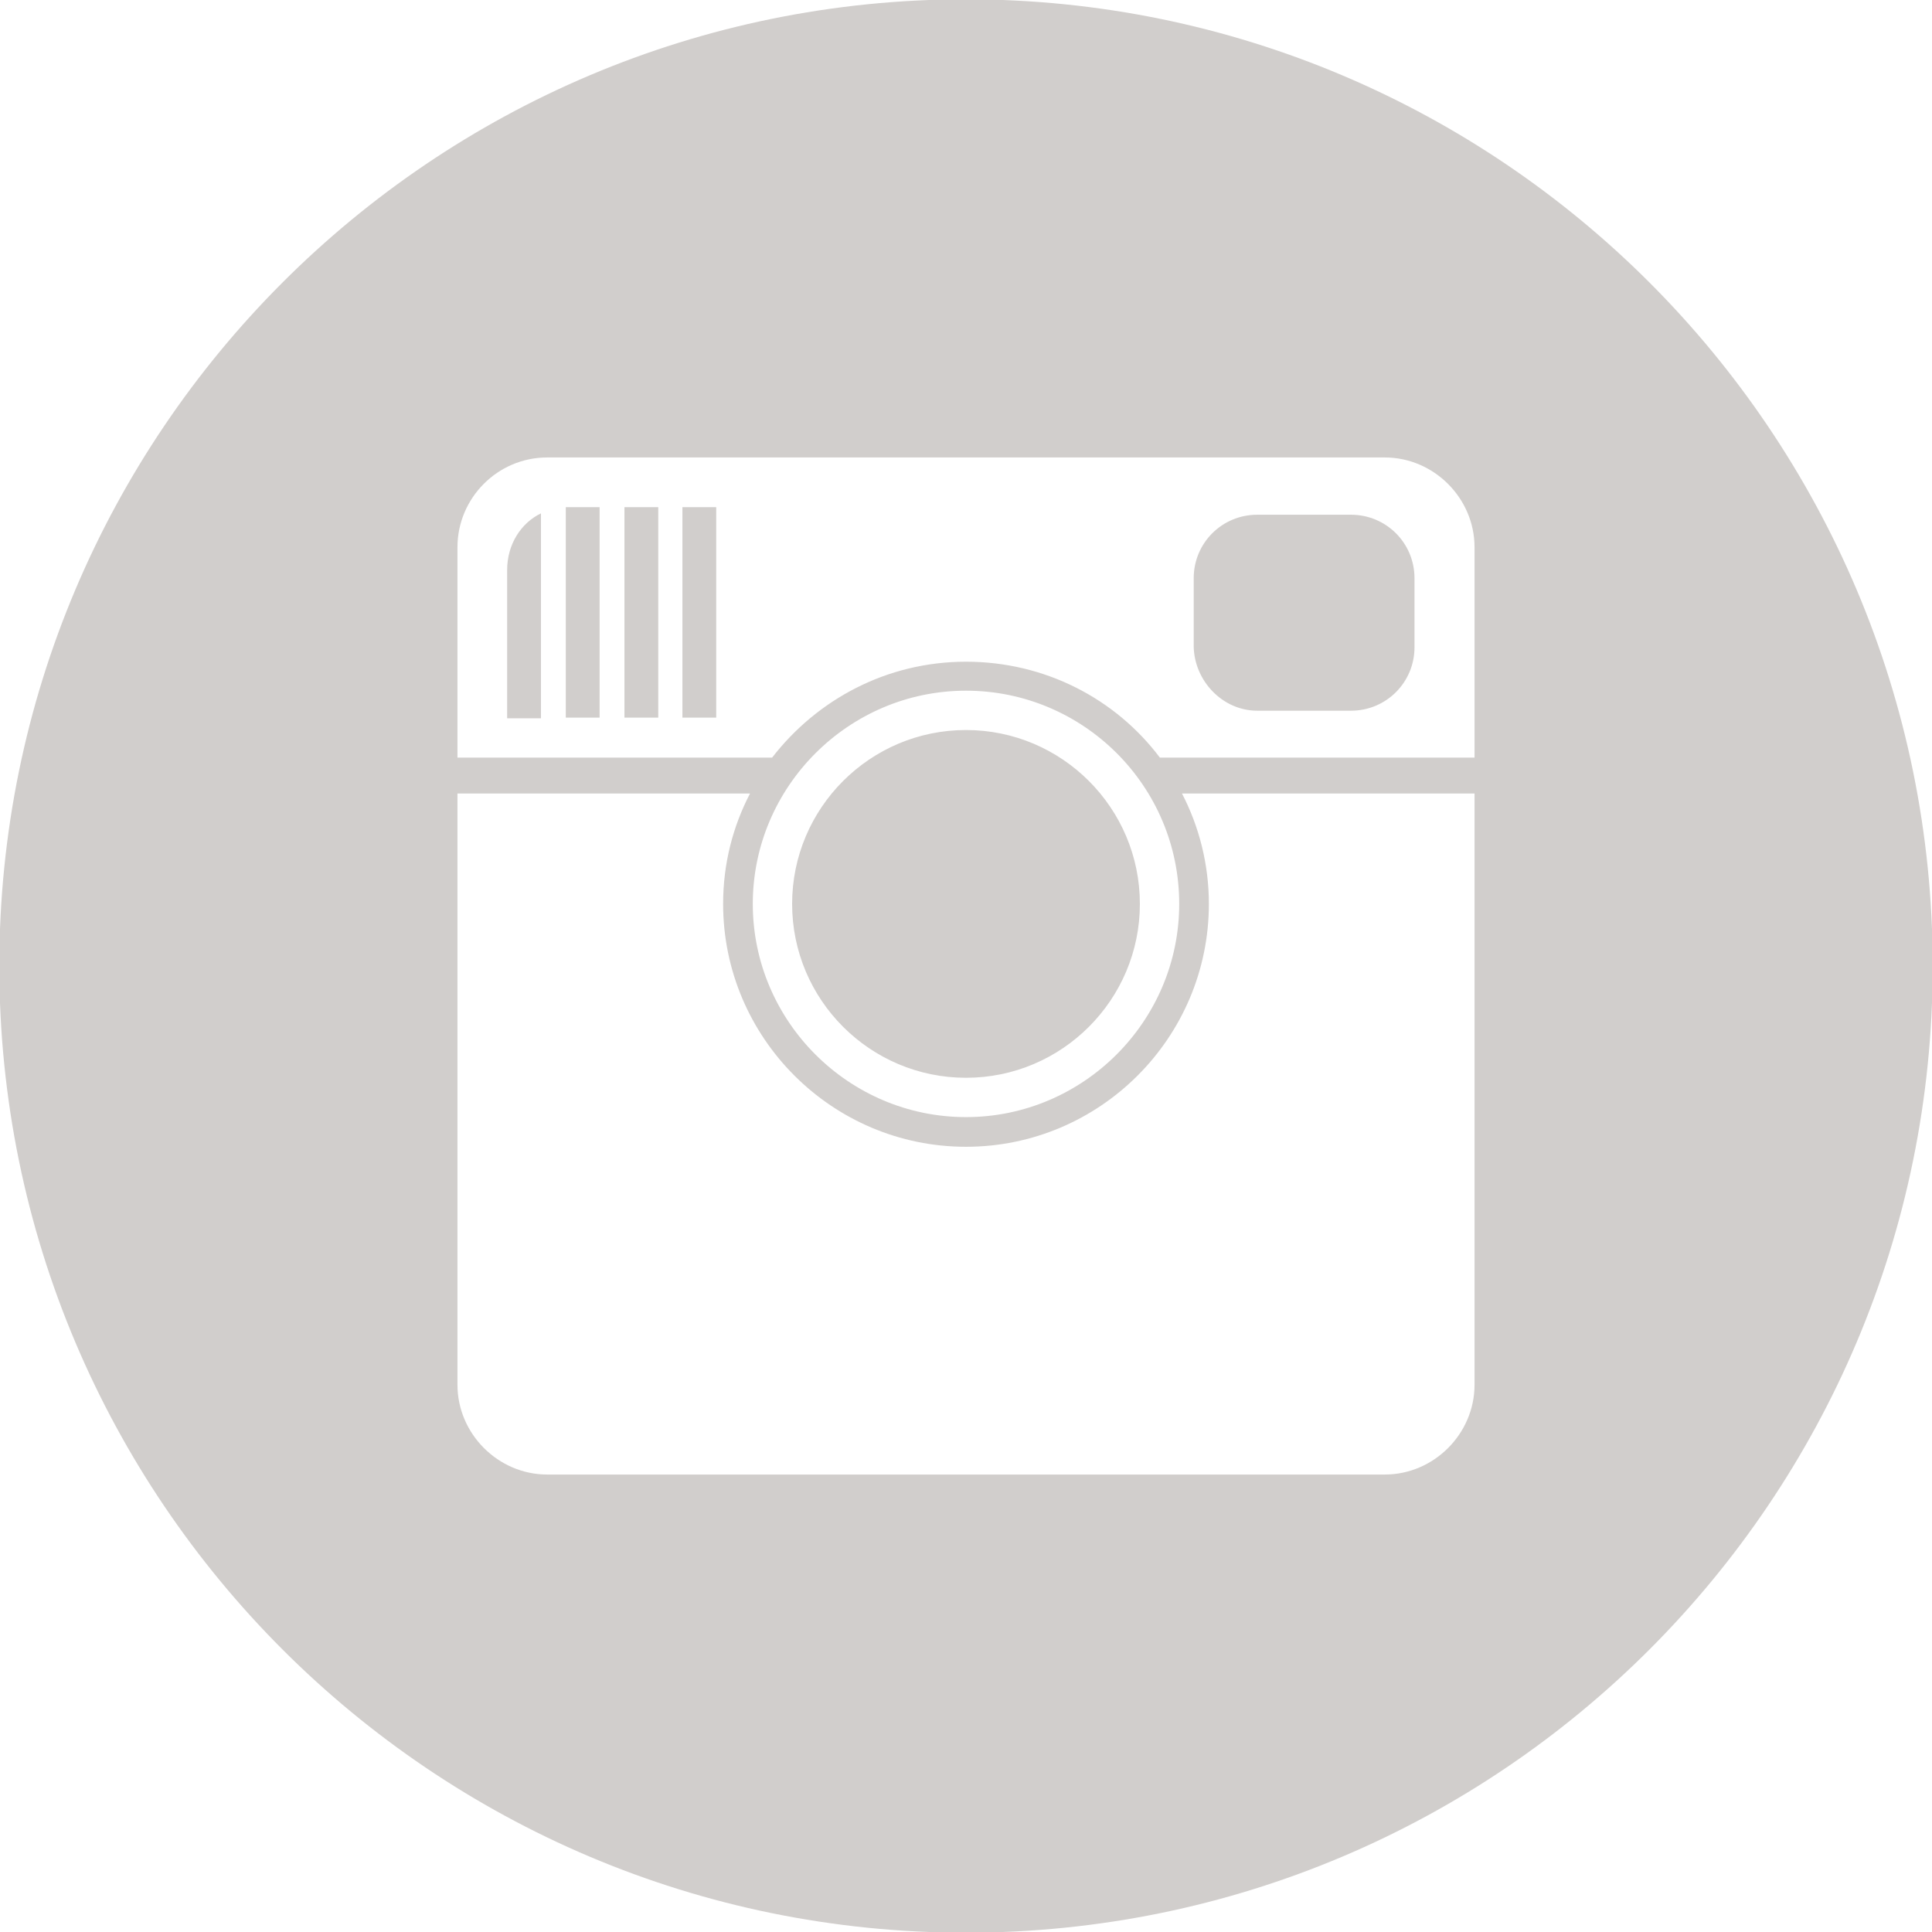
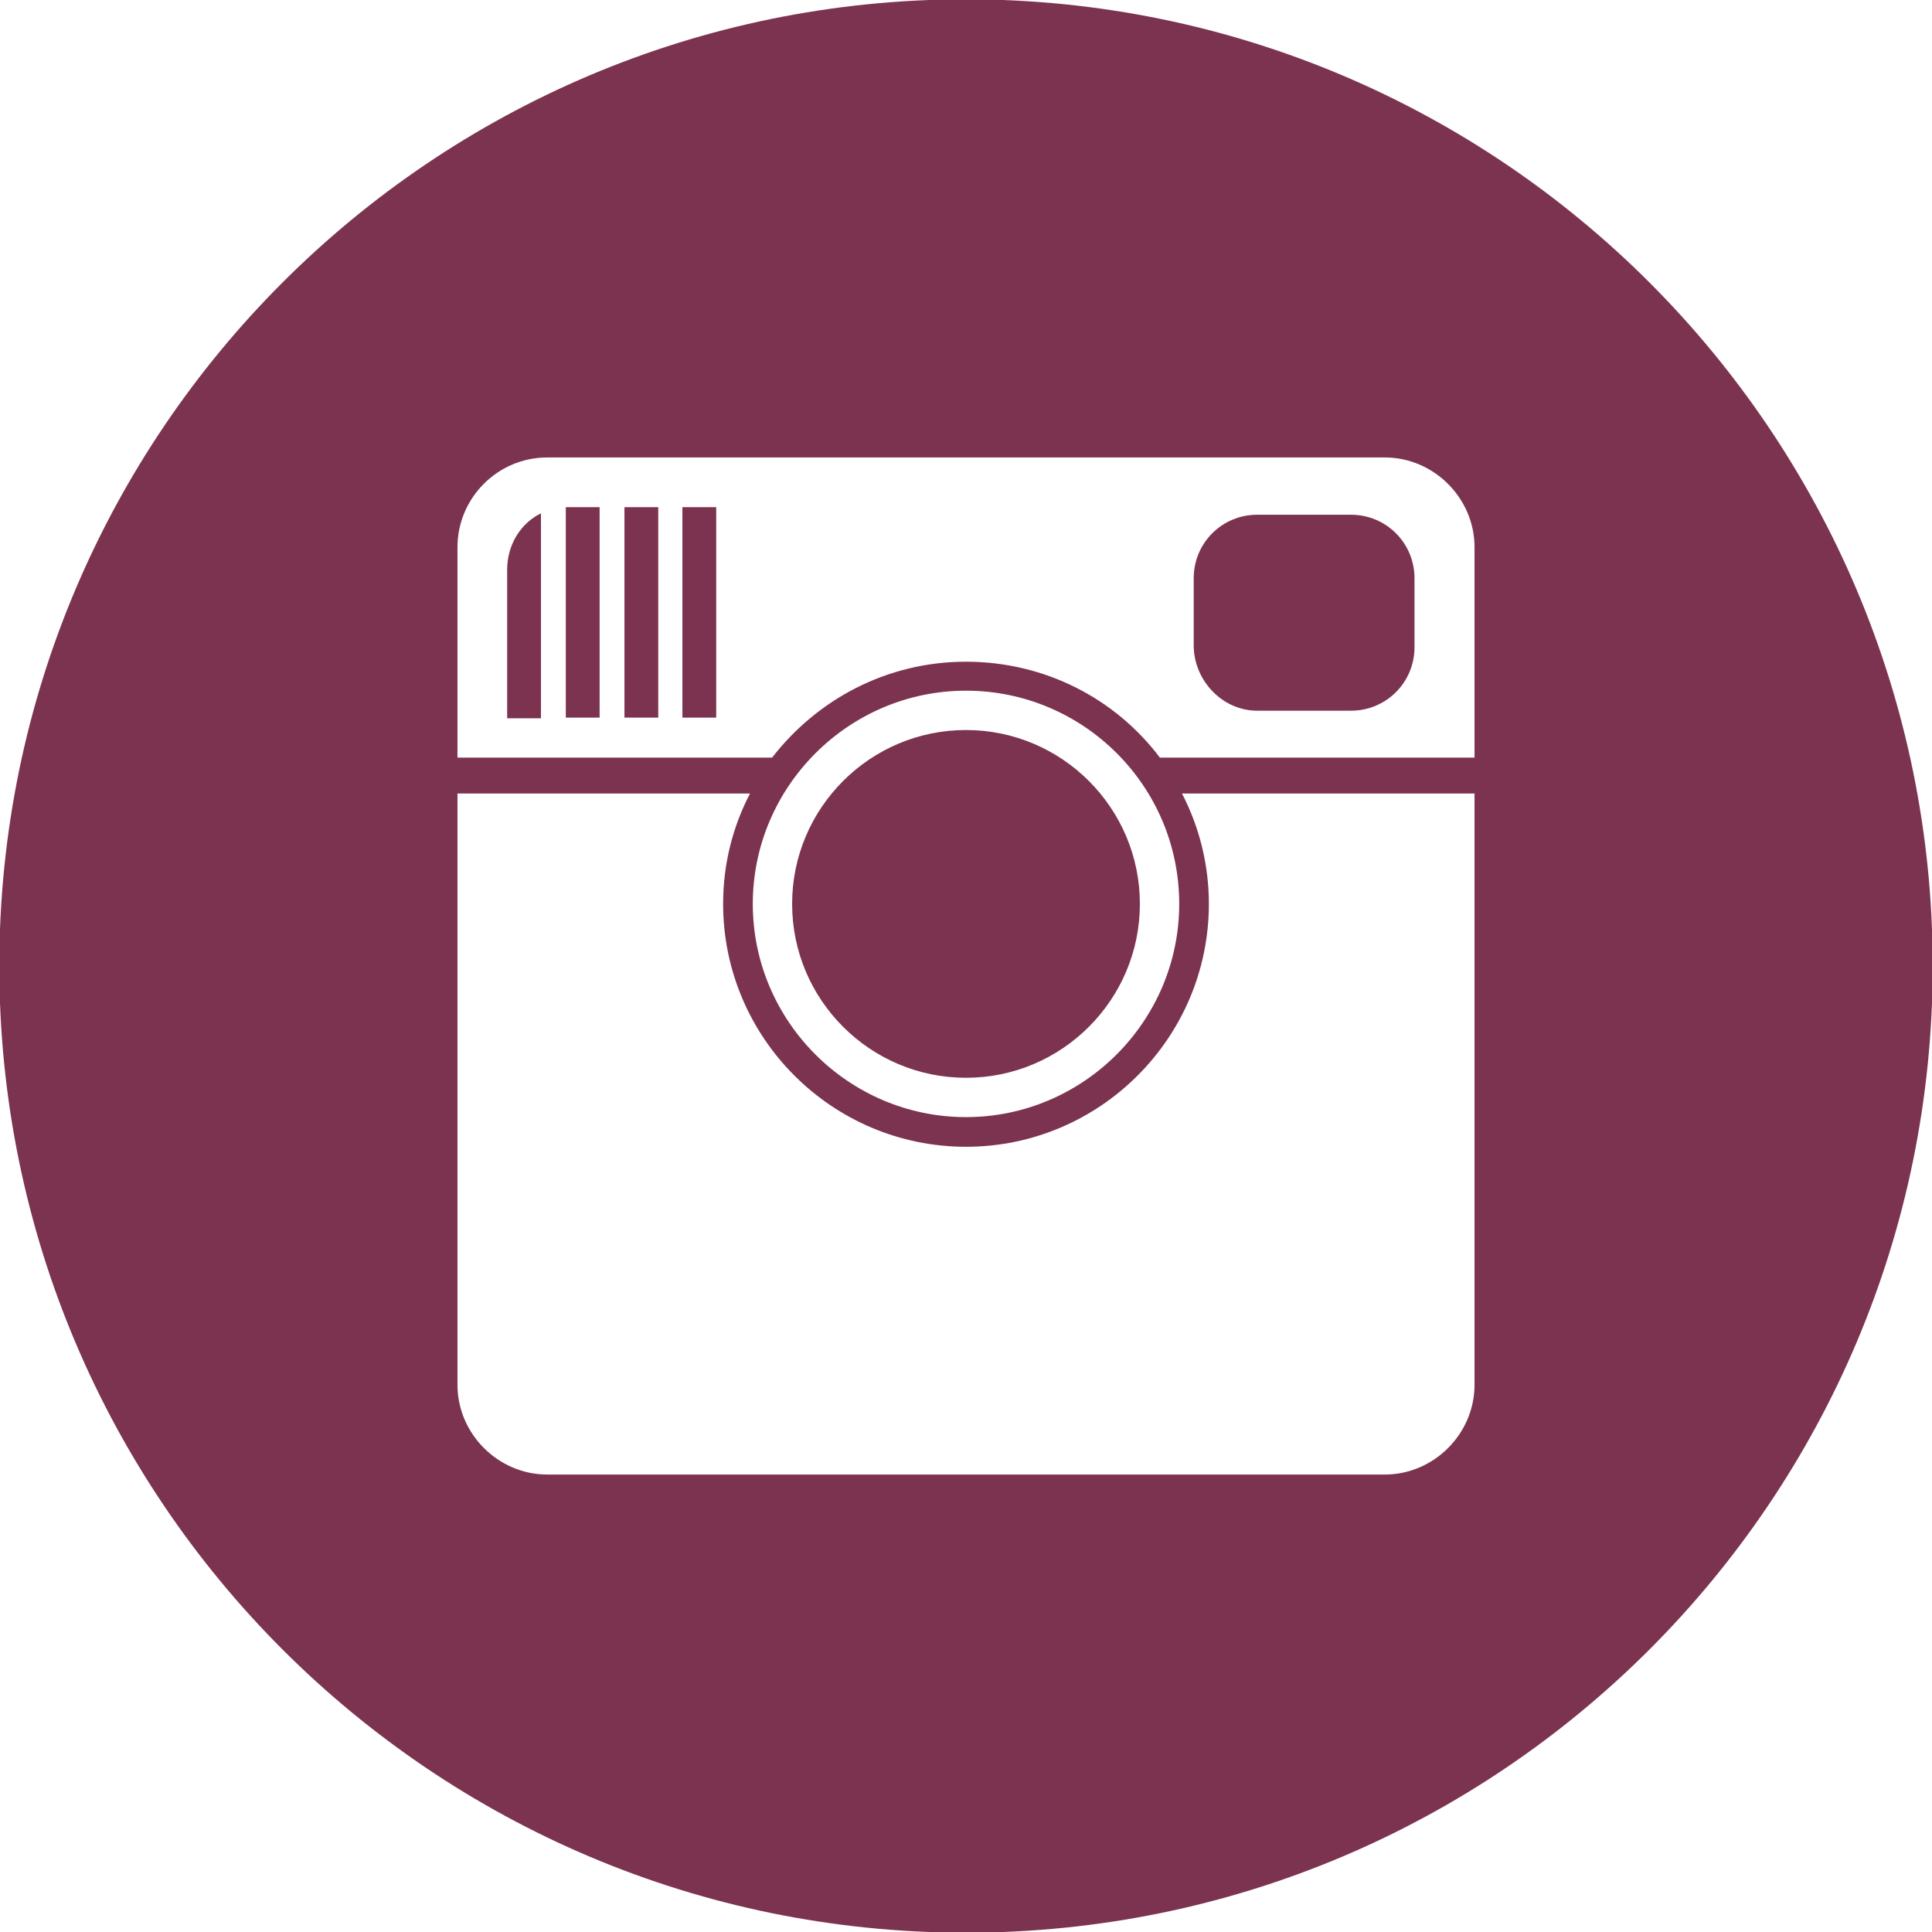
<svg xmlns="http://www.w3.org/2000/svg" class="icon" x="0px" y="0px" viewBox="0 0 28 28" enable-background="new 0 0 28 28" xml:space="preserve">
-   <path id="Instagram" fill="#D1CECC" d="M9.89,7.35h0.49v3.05H9.89V7.35z M7.35,8.26v2.15h0.49V7.44C7.55,7.58,7.35,7.89,7.35,8.26z   M18.22,10.3h1.36c0.51,0,0.92-0.41,0.92-0.92V8.38c0-0.51-0.41-0.92-0.92-0.92h-1.36c-0.51,0-0.92,0.41-0.92,0.92v0.99  C17.31,9.87,17.72,10.3,18.22,10.3z M8.2,7.35h0.49v3.05H8.2V7.35z M9.05,7.35h0.49v3.05H9.05V7.35z M14-0.01  C6.26-0.01-0.01,6.27-0.01,14S6.26,28.01,14,28.01S28.01,21.73,28.01,14S21.74-0.01,14-0.01z M6.63,7.93c0-0.71,0.58-1.3,1.3-1.3  h12.14c0.71,0,1.3,0.59,1.3,1.3v3.05h-4.56c-0.64-0.85-1.66-1.39-2.81-1.39s-2.16,0.55-2.81,1.39H6.63V7.93z M17.09,13.1  c0,1.7-1.39,3.09-3.09,3.09s-3.09-1.39-3.09-3.09s1.39-3.09,3.09-3.09C15.7,10.01,17.09,11.39,17.09,13.1z M21.37,20.07  c0,0.71-0.59,1.3-1.3,1.3H7.93c-0.71,0-1.3-0.59-1.3-1.3V11.5h4.24c-0.25,0.48-0.39,1.02-0.39,1.6c0,1.94,1.58,3.52,3.52,3.52  s3.52-1.58,3.52-3.52c0-0.57-0.14-1.12-0.39-1.6h4.24L21.37,20.07L21.37,20.07z M14,10.58c1.39,0,2.52,1.13,2.52,2.52  s-1.13,2.52-2.52,2.52s-2.52-1.13-2.52-2.52S12.61,10.58,14,10.58z" />
+   <path id="Instagram" fill="#7c334f" d="M9.89,7.35h0.49v3.05H9.89V7.35z M7.35,8.26v2.15h0.49V7.44C7.55,7.58,7.35,7.89,7.35,8.26z   M18.22,10.3h1.36c0.51,0,0.92-0.41,0.92-0.92V8.38c0-0.51-0.41-0.92-0.92-0.92h-1.36c-0.51,0-0.92,0.41-0.92,0.92v0.99  C17.31,9.87,17.72,10.3,18.22,10.3z M8.2,7.35h0.49v3.05H8.2V7.35z M9.05,7.35h0.49v3.05H9.05V7.35z M14-0.01  C6.26-0.01-0.01,6.27-0.01,14S6.26,28.01,14,28.01S28.01,21.73,28.01,14S21.74-0.01,14-0.01z M6.63,7.93c0-0.71,0.58-1.3,1.3-1.3  h12.14c0.71,0,1.3,0.59,1.3,1.3v3.05h-4.56c-0.64-0.85-1.66-1.39-2.81-1.39s-2.16,0.55-2.81,1.39H6.63V7.93z M17.09,13.1  c0,1.7-1.39,3.09-3.09,3.09s-3.09-1.39-3.09-3.09s1.39-3.09,3.09-3.09C15.7,10.01,17.09,11.39,17.09,13.1z M21.37,20.07  c0,0.71-0.59,1.3-1.3,1.3H7.93c-0.71,0-1.3-0.59-1.3-1.3V11.5h4.24c-0.25,0.48-0.39,1.02-0.39,1.6c0,1.94,1.58,3.52,3.52,3.52  s3.52-1.58,3.52-3.52c0-0.57-0.14-1.12-0.39-1.6h4.24L21.37,20.07L21.37,20.07z M14,10.58c1.39,0,2.52,1.13,2.52,2.52  s-1.13,2.52-2.52,2.52s-2.52-1.13-2.52-2.52S12.61,10.58,14,10.58z" />
</svg>
